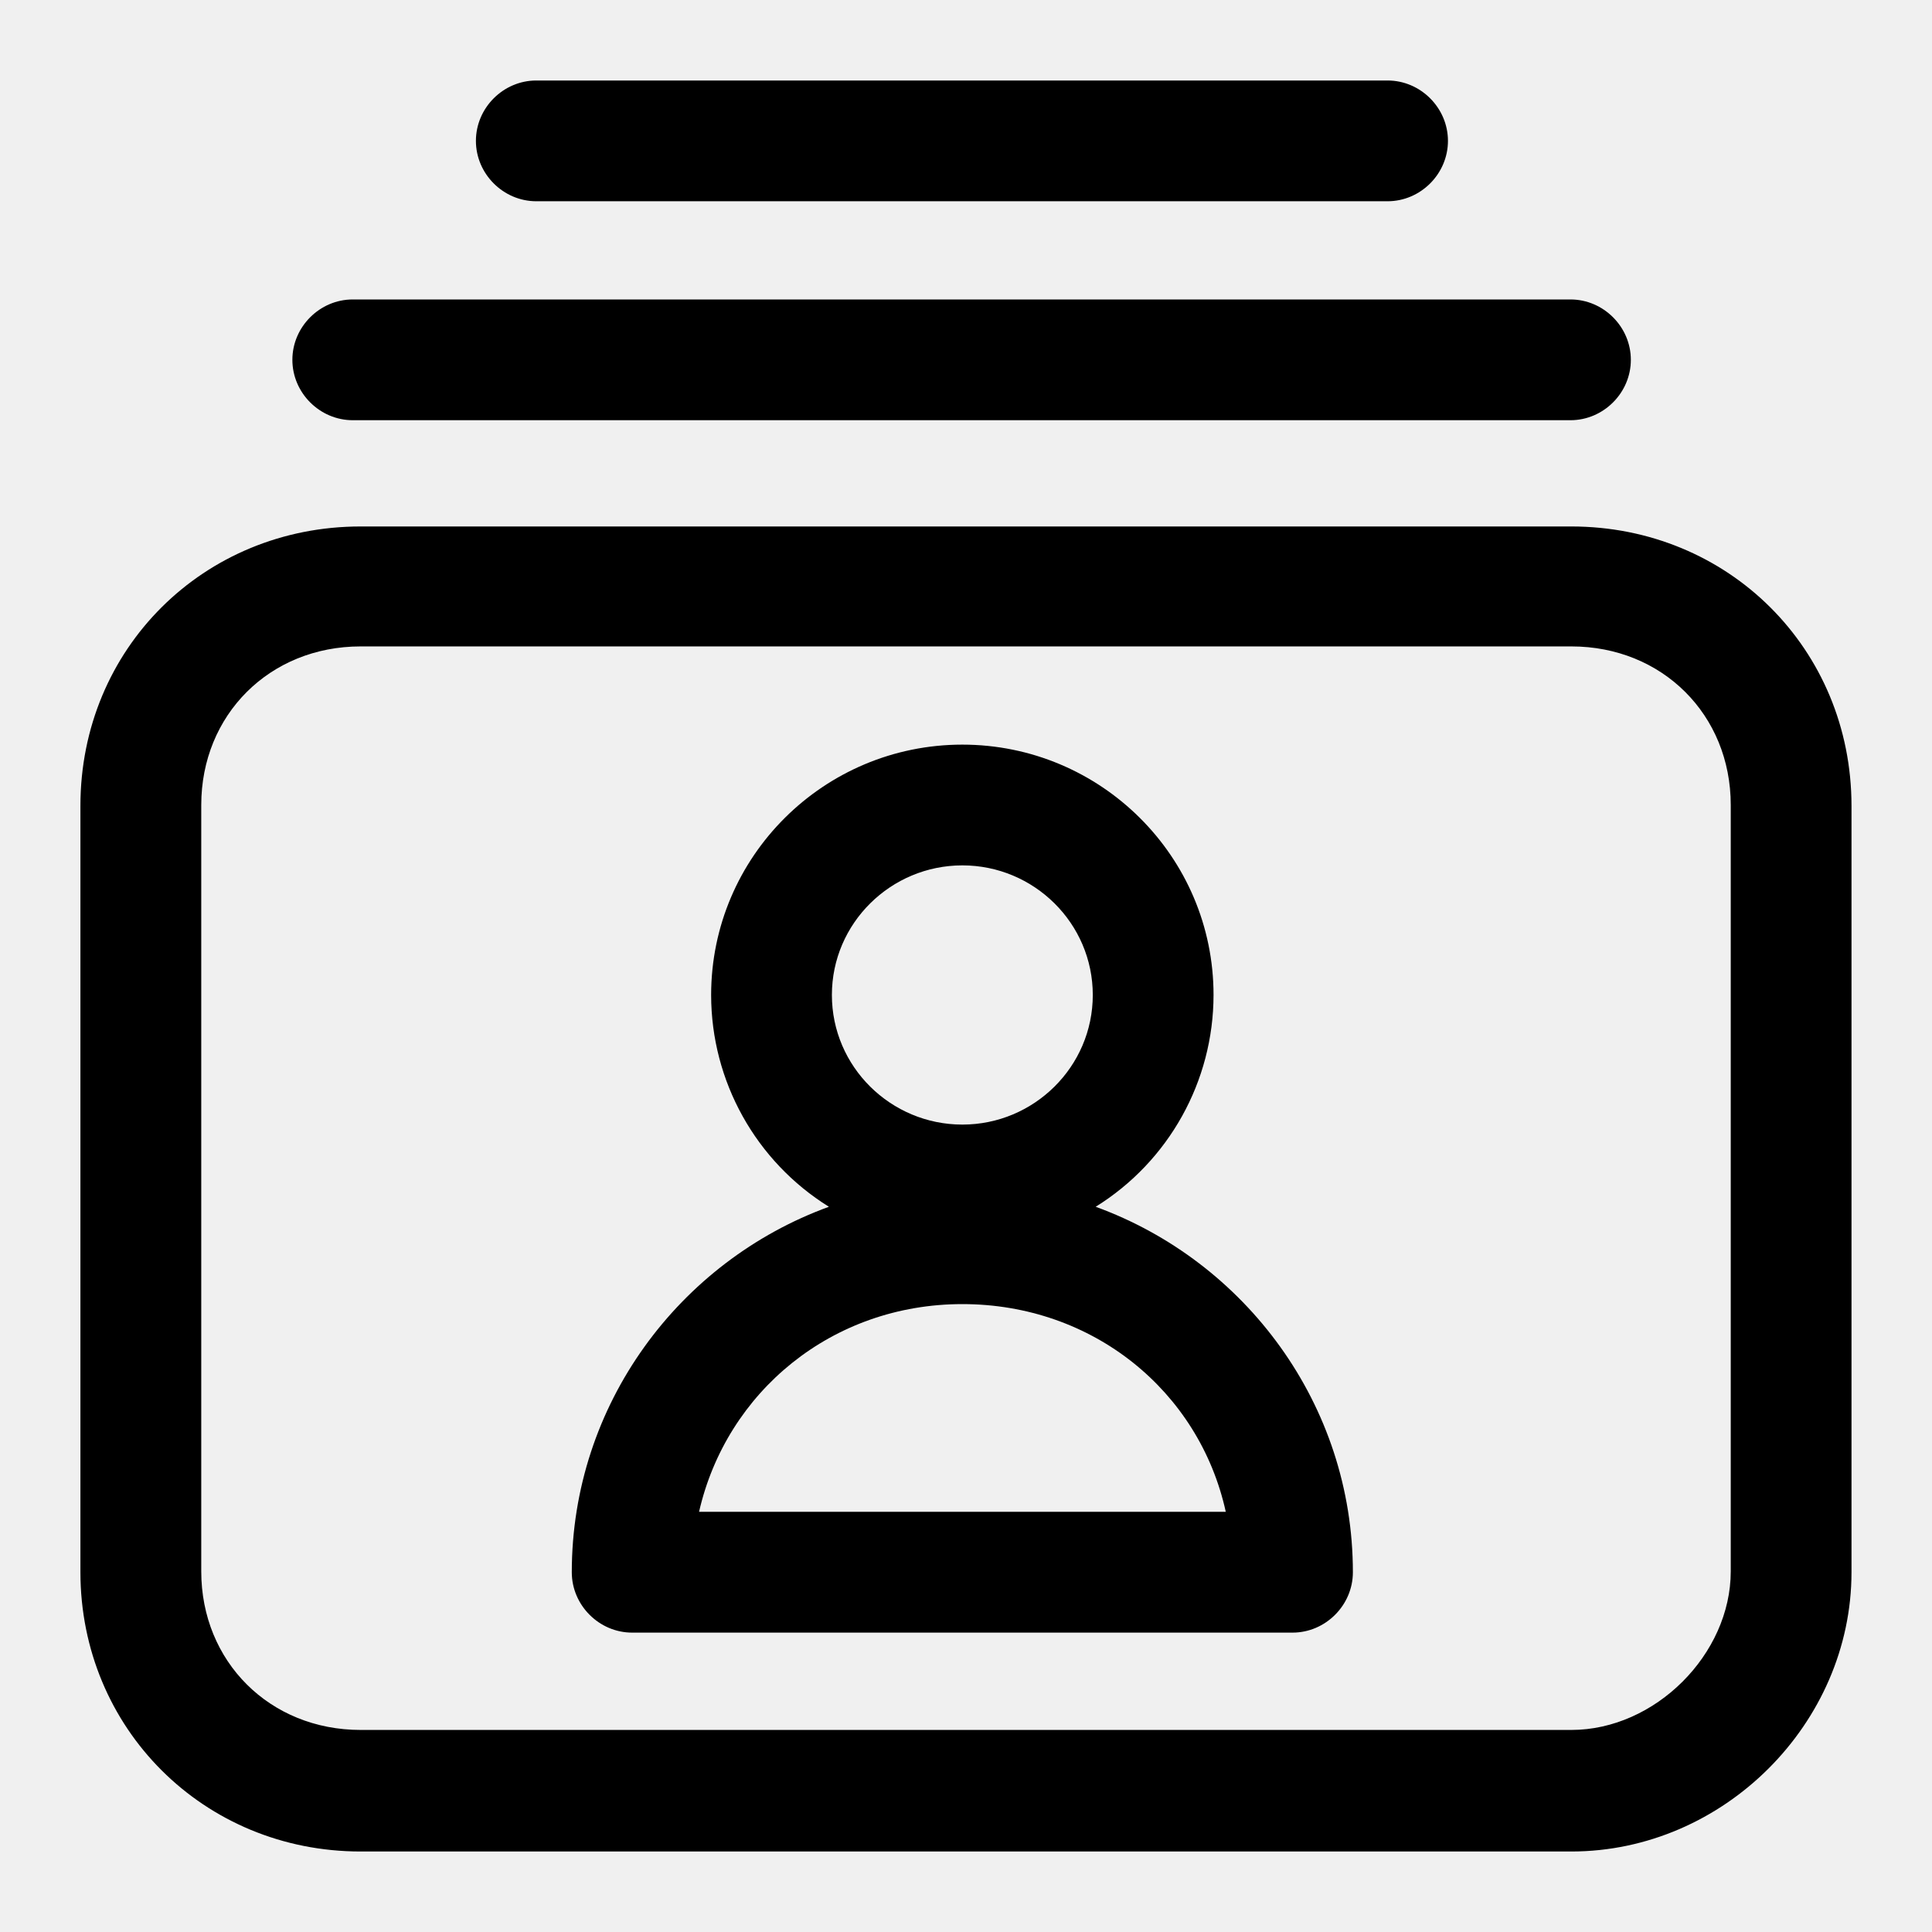
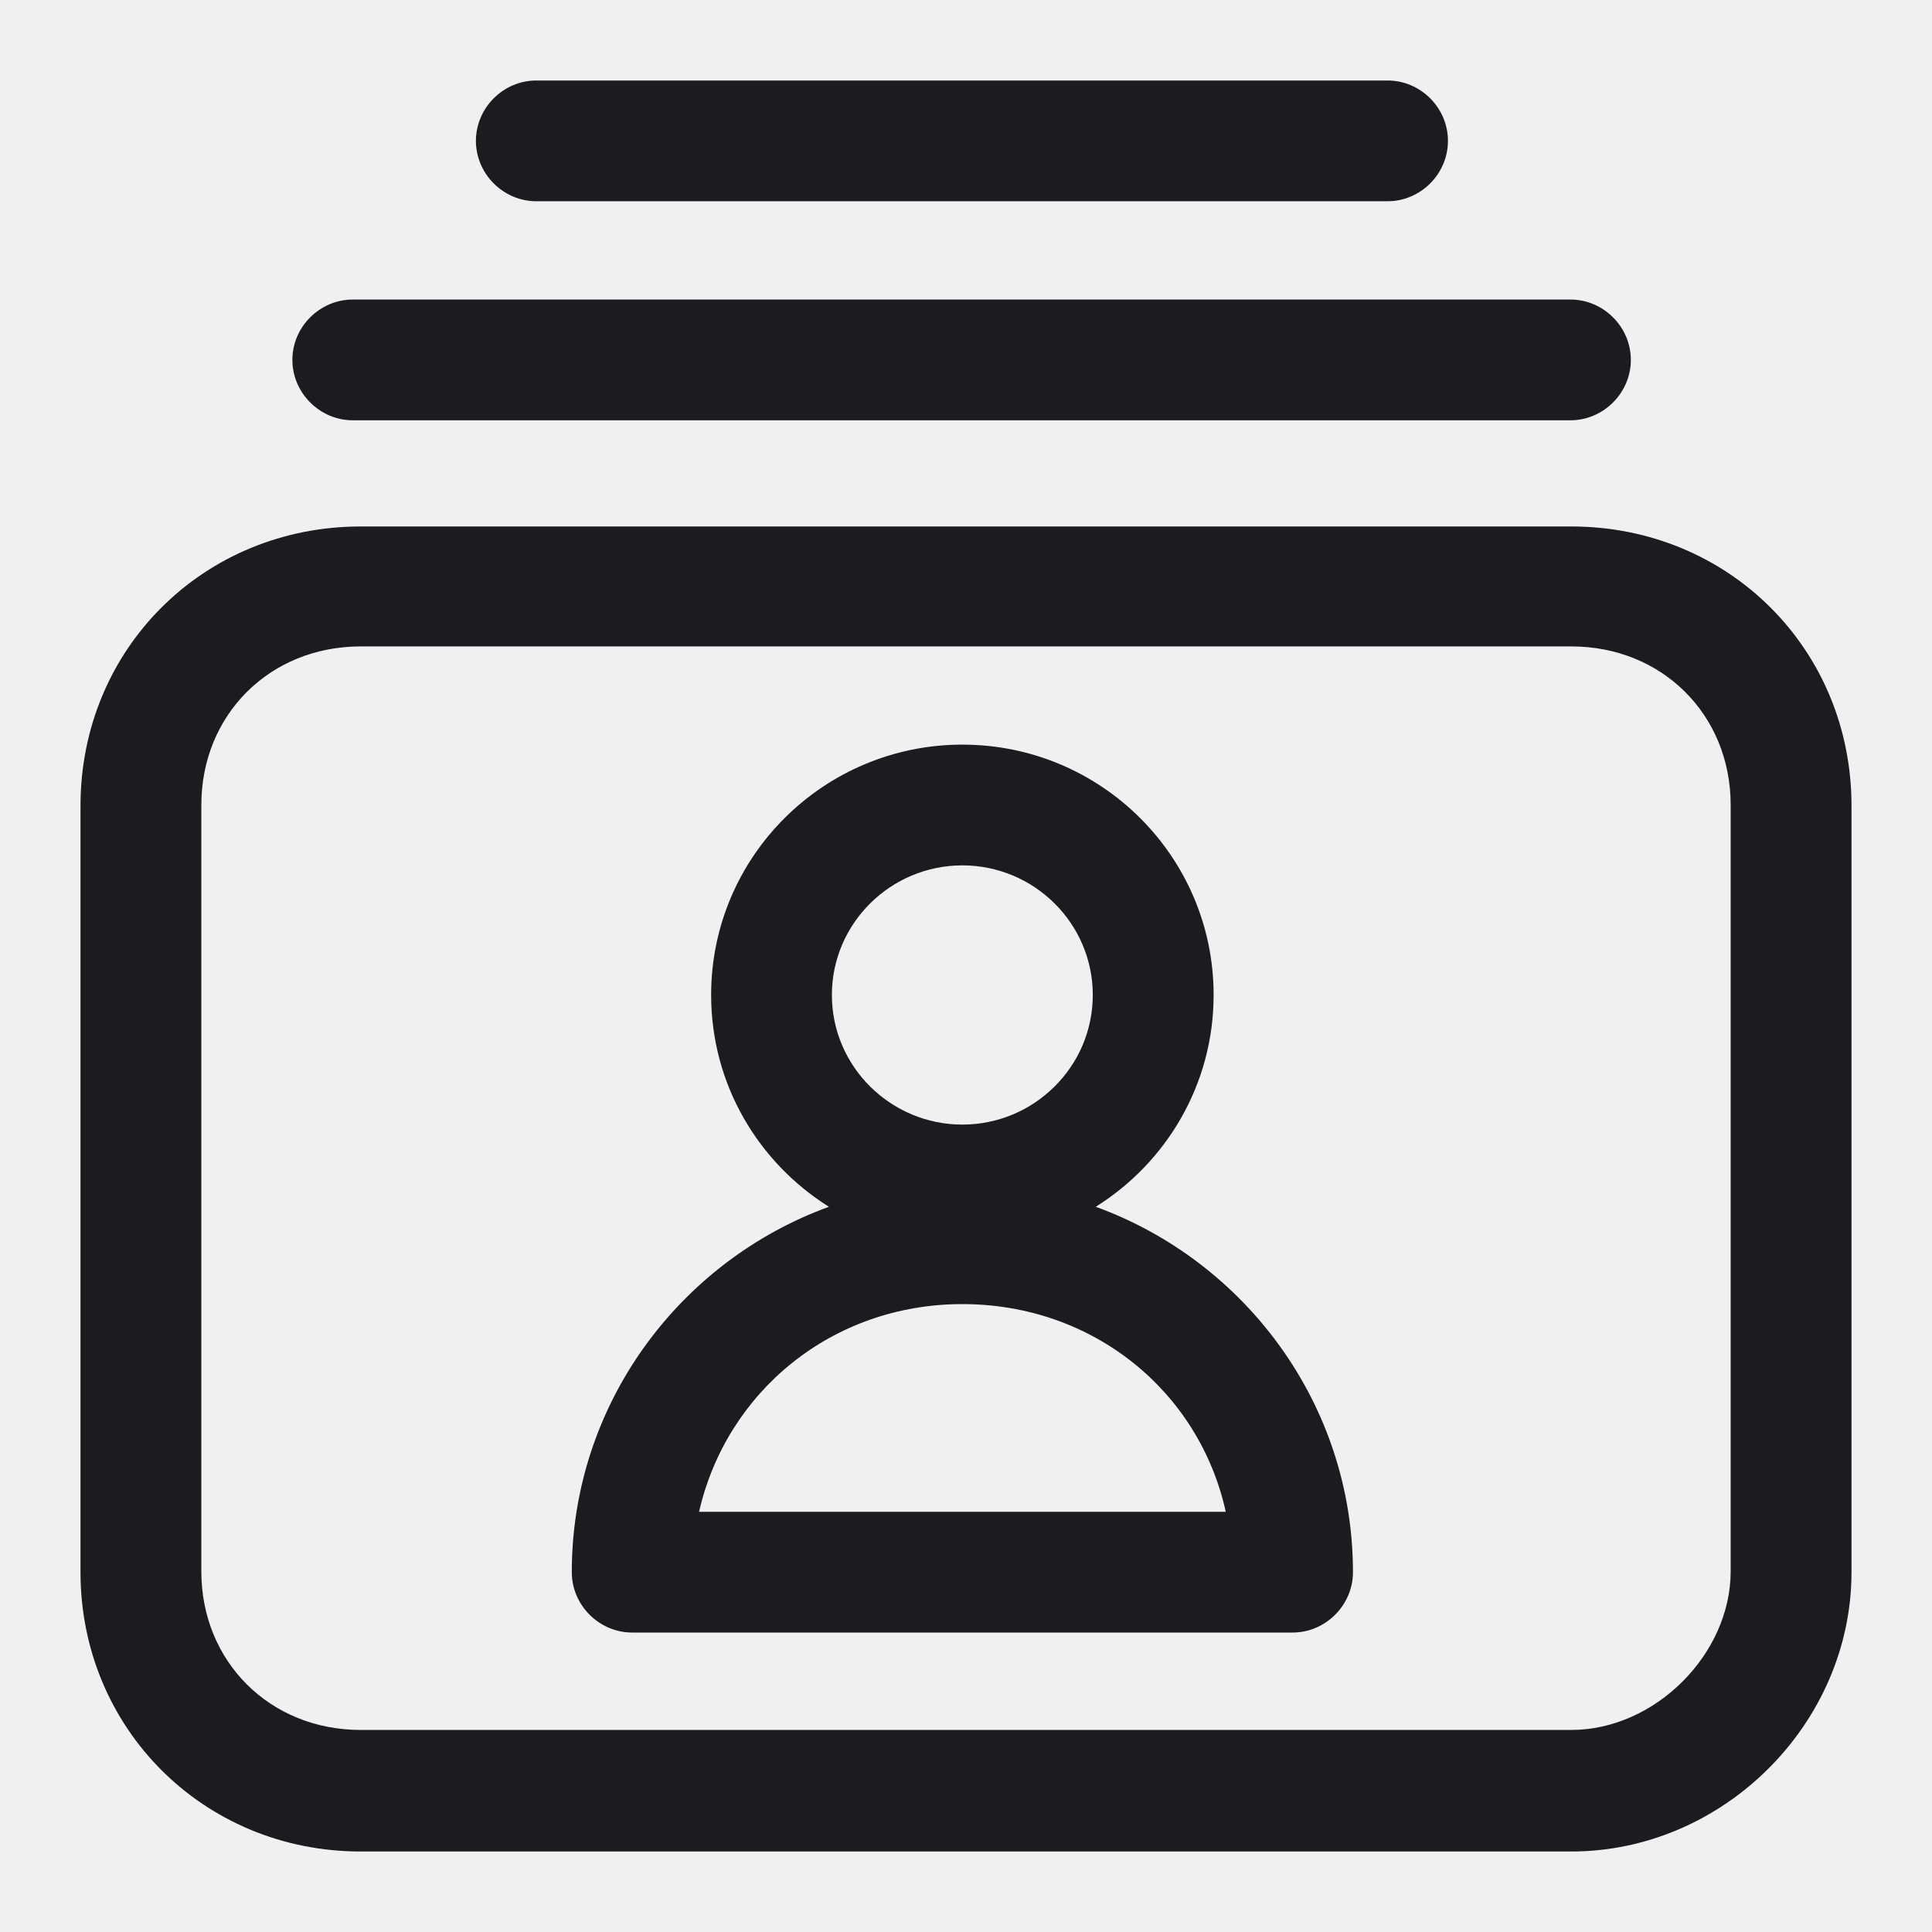
- <svg xmlns="http://www.w3.org/2000/svg" width="24" height="24" fill="none" viewBox="0 0 24 24">
-   <g clip-path="url(#a)">
-     <path fill="currentColor" d="M19.519 6.54c1.95 0 3.48 1.52 3.481 3.47v9.52c0 1.88-1.59 3.47-3.481 3.47H4.48C2.53 23 1 21.47.999 19.53v-9.52c0-1.95 1.53-3.47 3.481-3.47zM4.48 8.03c-1.13 0-1.98.85-1.98 1.97v9.52c0 1.12.85 1.97 1.98 1.97h15.04c1.04 0 1.98-.94 1.98-1.97V10c0-1.12-.85-1.97-1.98-1.97zm7.474 1.22c1.72 0 3.121 1.39 3.121 3.11a3.1 3.1 0 0 1-1.464 2.631c1.86.677 3.195 2.458 3.195 4.54 0 .41-.34.75-.75.75H7.853c-.41 0-.75-.34-.75-.75 0-2.081 1.334-3.863 3.194-4.54a3.1 3.1 0 0 1-1.463-2.63c0-1.72 1.4-3.111 3.121-3.111m0 6.95c-1.62 0-2.931 1.09-3.271 2.58h6.543c-.33-1.5-1.651-2.58-3.272-2.58m0-5.45c-.89 0-1.621.72-1.621 1.61s.73 1.61 1.621 1.61c.89 0 1.62-.72 1.62-1.61s-.73-1.61-1.62-1.61m7.554-7.03c.41 0 .75.34.75.75s-.34.75-.75.75H4.382c-.41 0-.75-.34-.75-.75s.34-.75.75-.75zM17.237 1c.41 0 .75.34.75.75s-.34.75-.75.75H6.662c-.41 0-.75-.34-.75-.75s.34-.75.75-.75z" />
+ <svg xmlns="http://www.w3.org/2000/svg" width="24" height="24" viewBox="0 0 24 24" fill="none">
+   <g clip-path="url(#clip0_92_730)">
+     <path fill-rule="evenodd" clip-rule="evenodd" d="M11.955 9.25C13.676 9.25 15.076 10.64 15.076 12.36C15.076 13.471 14.49 14.441 13.612 14.991C15.472 15.668 16.807 17.449 16.807 19.53C16.807 19.94 16.467 20.28 16.057 20.28H7.853C7.443 20.28 7.103 19.94 7.103 19.53C7.103 17.45 8.437 15.668 10.297 14.991C9.42 14.441 8.834 13.471 8.834 12.36C8.834 10.64 10.234 9.25 11.955 9.25ZM11.955 16.2C10.334 16.2 9.024 17.29 8.684 18.78H15.227C14.896 17.28 13.576 16.2 11.955 16.2ZM11.955 10.75C11.065 10.75 10.334 11.47 10.334 12.36C10.334 13.25 11.065 13.97 11.955 13.97C12.845 13.97 13.575 13.25 13.575 12.36C13.575 11.47 12.845 10.75 11.955 10.75Z" fill="#1D1B20" />
+     <path fill-rule="evenodd" clip-rule="evenodd" d="M19.519 6.54C21.469 6.54 23 8.06 23 10.01V19.53C23 21.41 21.409 23 19.519 23H4.481C2.531 23 1 21.47 1 19.53V10.01C1 8.06 2.531 6.54 4.481 6.54H19.519ZM4.481 8.03C3.351 8.03 2.501 8.88 2.501 10V19.52C2.501 20.64 3.351 21.49 4.481 21.49H19.519C20.559 21.49 21.499 20.549 21.499 19.52V10C21.499 8.88 20.649 8.03 19.519 8.03H4.481Z" fill="#1D1B20" />
+     <path d="M19.509 3.721C19.919 3.721 20.259 4.061 20.259 4.471C20.259 4.88 19.919 5.221 19.509 5.221H4.382C3.972 5.221 3.632 4.88 3.632 4.471C3.632 4.061 3.972 3.721 4.382 3.721H19.509Z" fill="#1D1B20" />
+     <path d="M17.237 1C17.648 1 17.987 1.34 17.987 1.75C17.987 2.16 17.648 2.5 17.237 2.5H6.662C6.252 2.5 5.912 2.16 5.912 1.75C5.912 1.34 6.252 1 6.662 1H17.237Z" fill="#1D1B20" />
  </g>
  <defs>
-     <clipPath id="a">
-       <path fill="currentColor" d="M0 0h24v24H0z" />
+     <clipPath id="clip0_92_730">
+       <rect width="24" height="24" fill="white" />
    </clipPath>
  </defs>
</svg>
